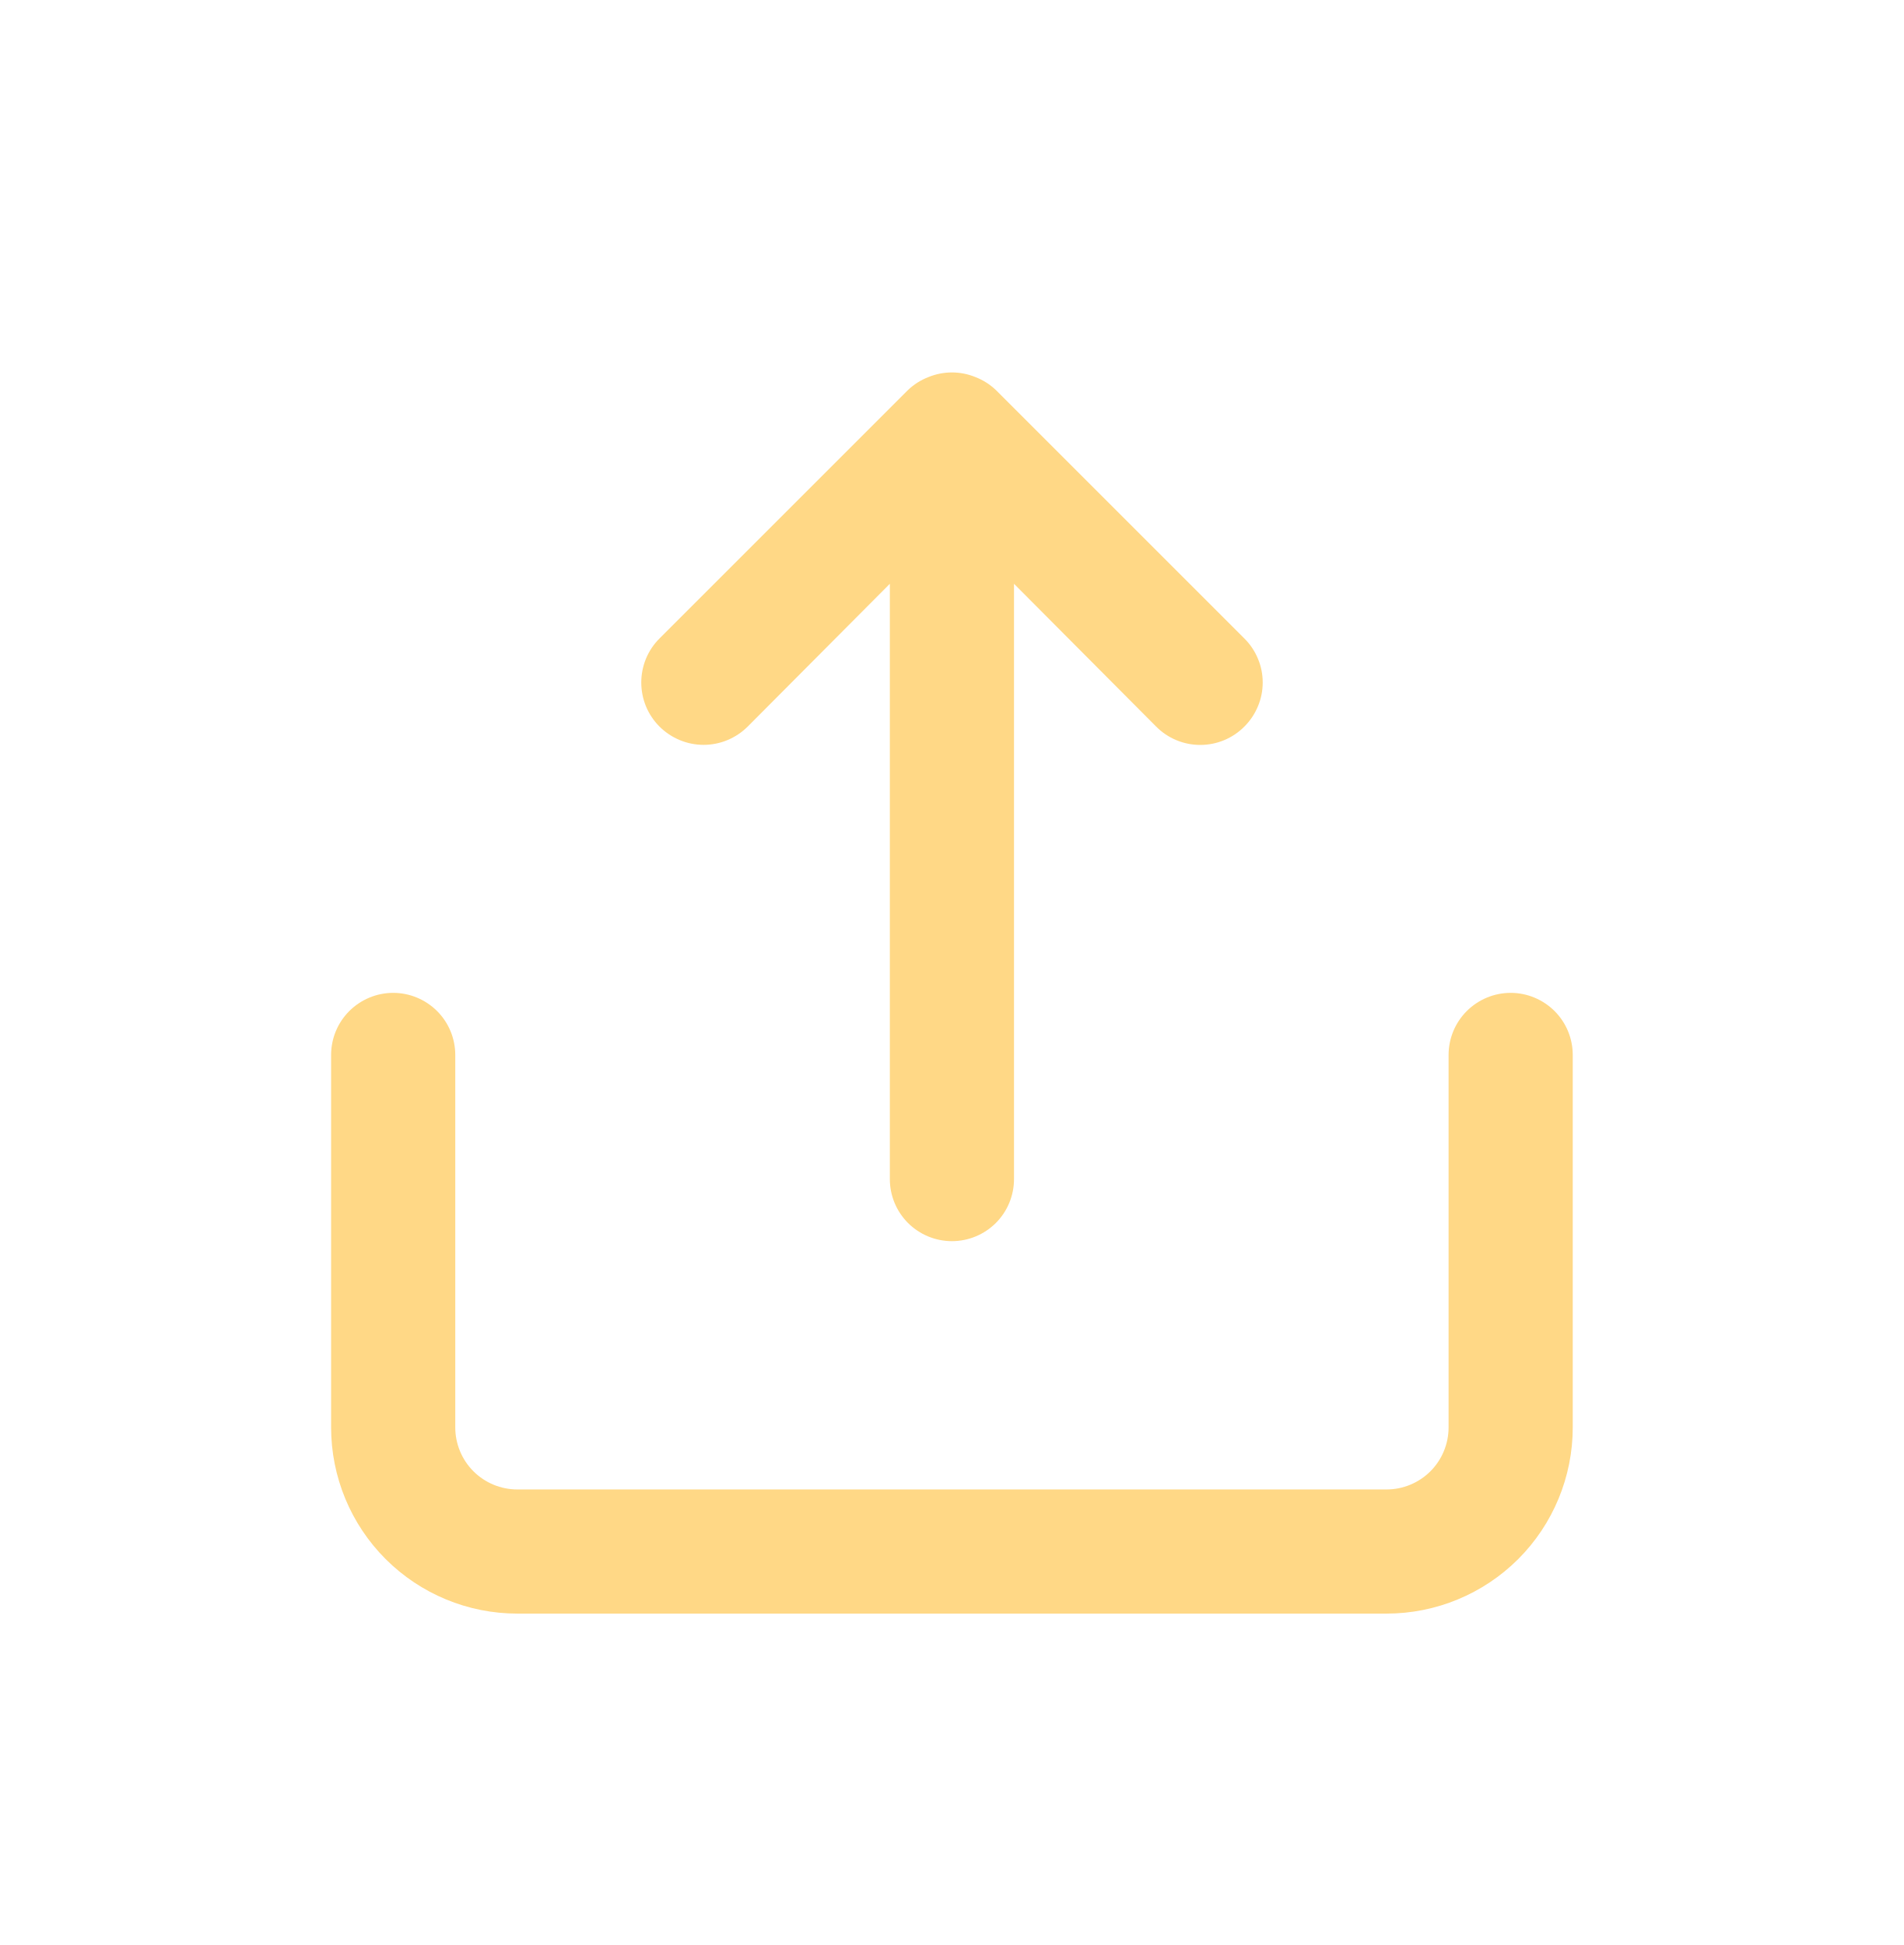
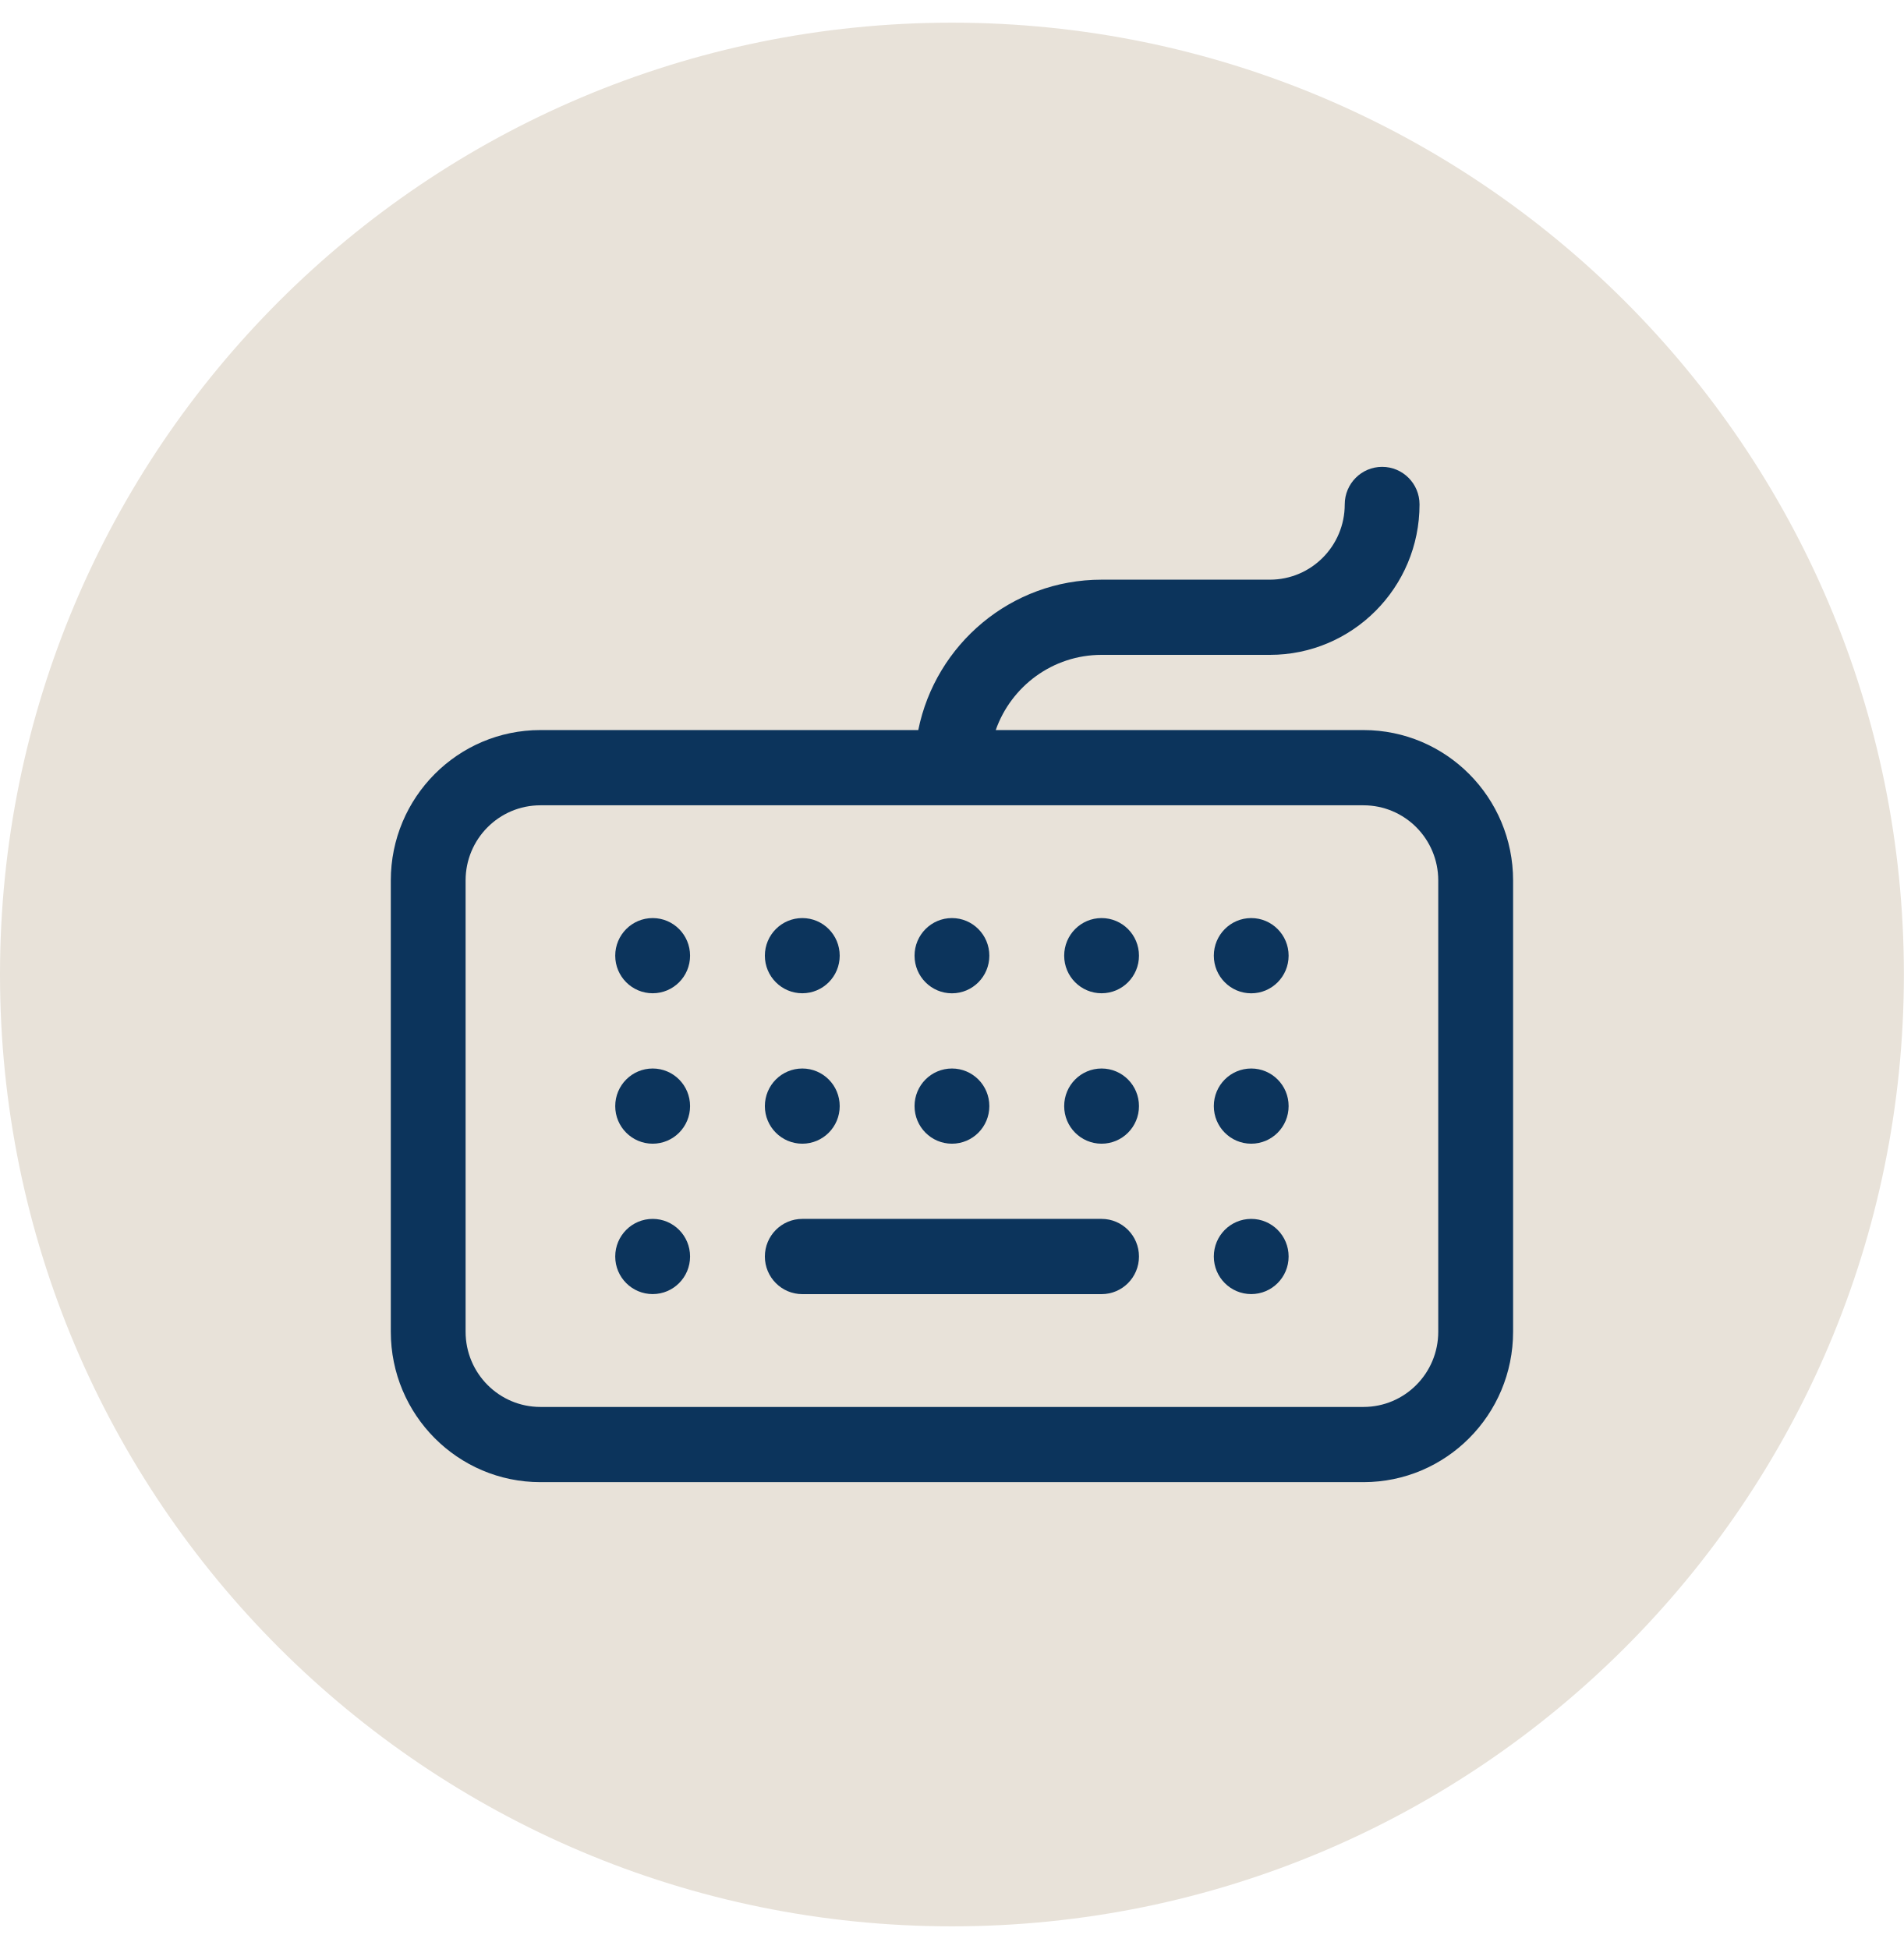
- <svg xmlns="http://www.w3.org/2000/svg" width="46" height="47" viewBox="0 0 46 47" fill="none">
-   <path d="M18.065 17.558L21.5 14.107V28.492C21.5 28.89 21.658 29.272 21.939 29.553C22.221 29.834 22.602 29.992 23 29.992C23.398 29.992 23.779 29.834 24.061 29.553C24.342 29.272 24.5 28.89 24.5 28.492V14.107L27.935 17.558C28.074 17.698 28.24 17.81 28.423 17.886C28.606 17.962 28.802 18.001 29 18.001C29.198 18.001 29.394 17.962 29.577 17.886C29.76 17.81 29.926 17.698 30.065 17.558C30.206 17.418 30.317 17.252 30.393 17.069C30.47 16.887 30.509 16.691 30.509 16.492C30.509 16.294 30.47 16.098 30.393 15.916C30.317 15.733 30.206 15.567 30.065 15.428L24.065 9.428C23.922 9.291 23.754 9.184 23.57 9.113C23.205 8.962 22.795 8.962 22.43 9.113C22.246 9.184 22.078 9.291 21.935 9.428L15.935 15.428C15.795 15.567 15.684 15.733 15.608 15.916C15.533 16.099 15.494 16.295 15.494 16.492C15.494 16.69 15.533 16.886 15.608 17.069C15.684 17.252 15.795 17.418 15.935 17.558C16.075 17.697 16.241 17.808 16.424 17.884C16.606 17.96 16.802 17.999 17 17.999C17.198 17.999 17.394 17.96 17.576 17.884C17.759 17.808 17.925 17.697 18.065 17.558ZM36.5 23.992C36.102 23.992 35.721 24.151 35.439 24.432C35.158 24.713 35 25.095 35 25.492V34.492C35 34.89 34.842 35.272 34.561 35.553C34.279 35.834 33.898 35.992 33.5 35.992H12.5C12.102 35.992 11.721 35.834 11.439 35.553C11.158 35.272 11 34.89 11 34.492V25.492C11 25.095 10.842 24.713 10.561 24.432C10.279 24.151 9.898 23.992 9.5 23.992C9.102 23.992 8.721 24.151 8.439 24.432C8.158 24.713 8 25.095 8 25.492V34.492C8 35.686 8.474 36.831 9.318 37.675C10.162 38.518 11.306 38.992 12.5 38.992H33.5C34.694 38.992 35.838 38.518 36.682 37.675C37.526 36.831 38 35.686 38 34.492V25.492C38 25.095 37.842 24.713 37.561 24.432C37.279 24.151 36.898 23.992 36.5 23.992Z" fill="#FFD886" />
+ <svg xmlns="http://www.w3.org/2000/svg" width="42" height="43" viewBox="0 0 42 43" fill="none">
+   <rect y="0.5" width="42" height="42" rx="21" fill="#E8E2D9" />
+   <path d="M14.398 21.914C14.854 21.914 15.223 21.543 15.223 21.085C15.223 20.626 14.854 20.255 14.398 20.255C13.942 20.255 13.572 20.626 13.572 21.085C13.572 21.543 13.942 21.914 14.398 21.914Z" fill="#0C345C" />
+   <path d="M17.699 21.914C18.155 21.914 18.524 21.543 18.524 21.085C18.524 20.626 18.155 20.255 17.699 20.255C17.243 20.255 16.873 20.626 16.873 21.085C16.873 21.543 17.243 21.914 17.699 21.914Z" fill="#0C345C" />
+   <path d="M21.825 21.085C21.825 21.543 21.456 21.915 21 21.915C20.544 21.915 20.175 21.543 20.175 21.085C20.175 20.627 20.544 20.255 21 20.255C21.456 20.255 21.825 20.627 21.825 21.085Z" fill="#0C345C" />
+   <path d="M24.301 21.914C24.757 21.914 25.126 21.543 25.126 21.085C25.126 20.626 24.757 20.255 24.301 20.255C23.845 20.255 23.476 20.626 23.476 21.085C23.476 21.543 23.845 21.914 24.301 21.914Z" fill="#0C345C" />
+   <path d="M28.427 21.085C28.427 21.543 28.058 21.915 27.602 21.915C27.146 21.915 26.777 21.543 26.777 21.085C26.777 20.627 27.146 20.255 27.602 20.255C28.058 20.255 28.427 20.627 28.427 21.085Z" fill="#0C345C" />
+   <path d="M15.223 24.404C15.223 24.862 14.854 25.233 14.398 25.233C13.942 25.233 13.572 24.862 13.572 24.404C13.572 23.945 13.942 23.574 14.398 23.574C14.854 23.574 15.223 23.945 15.223 24.404Z" fill="#0C345C" />
+   <path d="M18.524 24.404C18.524 24.862 18.155 25.233 17.699 25.233C17.243 25.233 16.873 24.862 16.873 24.404C16.873 23.945 17.243 23.574 17.699 23.574C18.155 23.574 18.524 23.945 18.524 24.404Z" fill="#0C345C" />
+   <path d="M21 25.233C21.456 25.233 21.825 24.862 21.825 24.403C21.825 23.945 21.456 23.574 21 23.574C20.544 23.574 20.175 23.945 20.175 24.403C20.175 24.862 20.544 25.233 21 25.233Z" fill="#0C345C" />
+   <path d="M25.126 24.404C25.126 24.862 24.757 25.233 24.301 25.233C23.845 25.233 23.476 24.862 23.476 24.404C23.476 23.945 23.845 23.574 24.301 23.574C24.757 23.574 25.126 23.945 25.126 24.404Z" fill="#0C345C" />
+   <path d="M27.602 25.233C28.058 25.233 28.427 24.862 28.427 24.403C28.427 23.945 28.058 23.574 27.602 23.574C27.146 23.574 26.777 23.945 26.777 24.403C26.777 24.862 27.146 25.233 27.602 25.233Z" fill="#0C345C" />
+   <path d="M14.398 28.551C14.854 28.551 15.223 28.18 15.223 27.722C15.223 27.263 14.854 26.892 14.398 26.892C13.942 26.892 13.572 27.263 13.572 27.722C13.572 28.18 13.942 28.551 14.398 28.551Z" fill="#0C345C" />
+   <path d="M27.602 28.551C28.058 28.551 28.427 28.18 28.427 27.722C28.427 27.263 28.058 26.892 27.602 26.892C27.146 26.892 26.777 27.263 26.777 27.722C26.777 28.18 27.146 28.551 27.602 28.551Z" fill="#0C345C" />
+   <path d="M16.873 27.722C16.873 27.264 17.243 26.892 17.699 26.892H24.301C24.757 26.892 25.126 27.264 25.126 27.722C25.126 28.18 24.757 28.552 24.301 28.552H17.699C17.243 28.552 16.873 28.18 16.873 27.722Z" fill="#0C345C" />
+   <path fill-rule="evenodd" clip-rule="evenodd" d="M21.966 16.107C22.306 15.141 23.223 14.448 24.301 14.448H28.014C29.837 14.448 31.315 12.962 31.315 11.129C31.315 10.671 30.946 10.3 30.49 10.3C30.034 10.3 29.665 10.671 29.665 11.129C29.665 12.046 28.926 12.789 28.014 12.789H24.301C22.305 12.789 20.64 14.214 20.257 16.107H11.922C10.099 16.107 8.621 17.593 8.621 19.426V29.381C8.621 31.214 10.099 32.7 11.922 32.7H30.078C31.901 32.7 33.379 31.214 33.379 29.381V19.426C33.379 17.593 31.901 16.107 30.078 16.107H21.966ZM11.922 17.767C11.01 17.767 10.271 18.509 10.271 19.426V29.381C10.271 30.298 11.01 31.041 11.922 31.041H30.078C30.99 31.041 31.728 30.298 31.728 29.381V19.426C31.728 18.509 30.99 17.767 30.078 17.767H11.922Z" fill="#0C345C" />
</svg>
